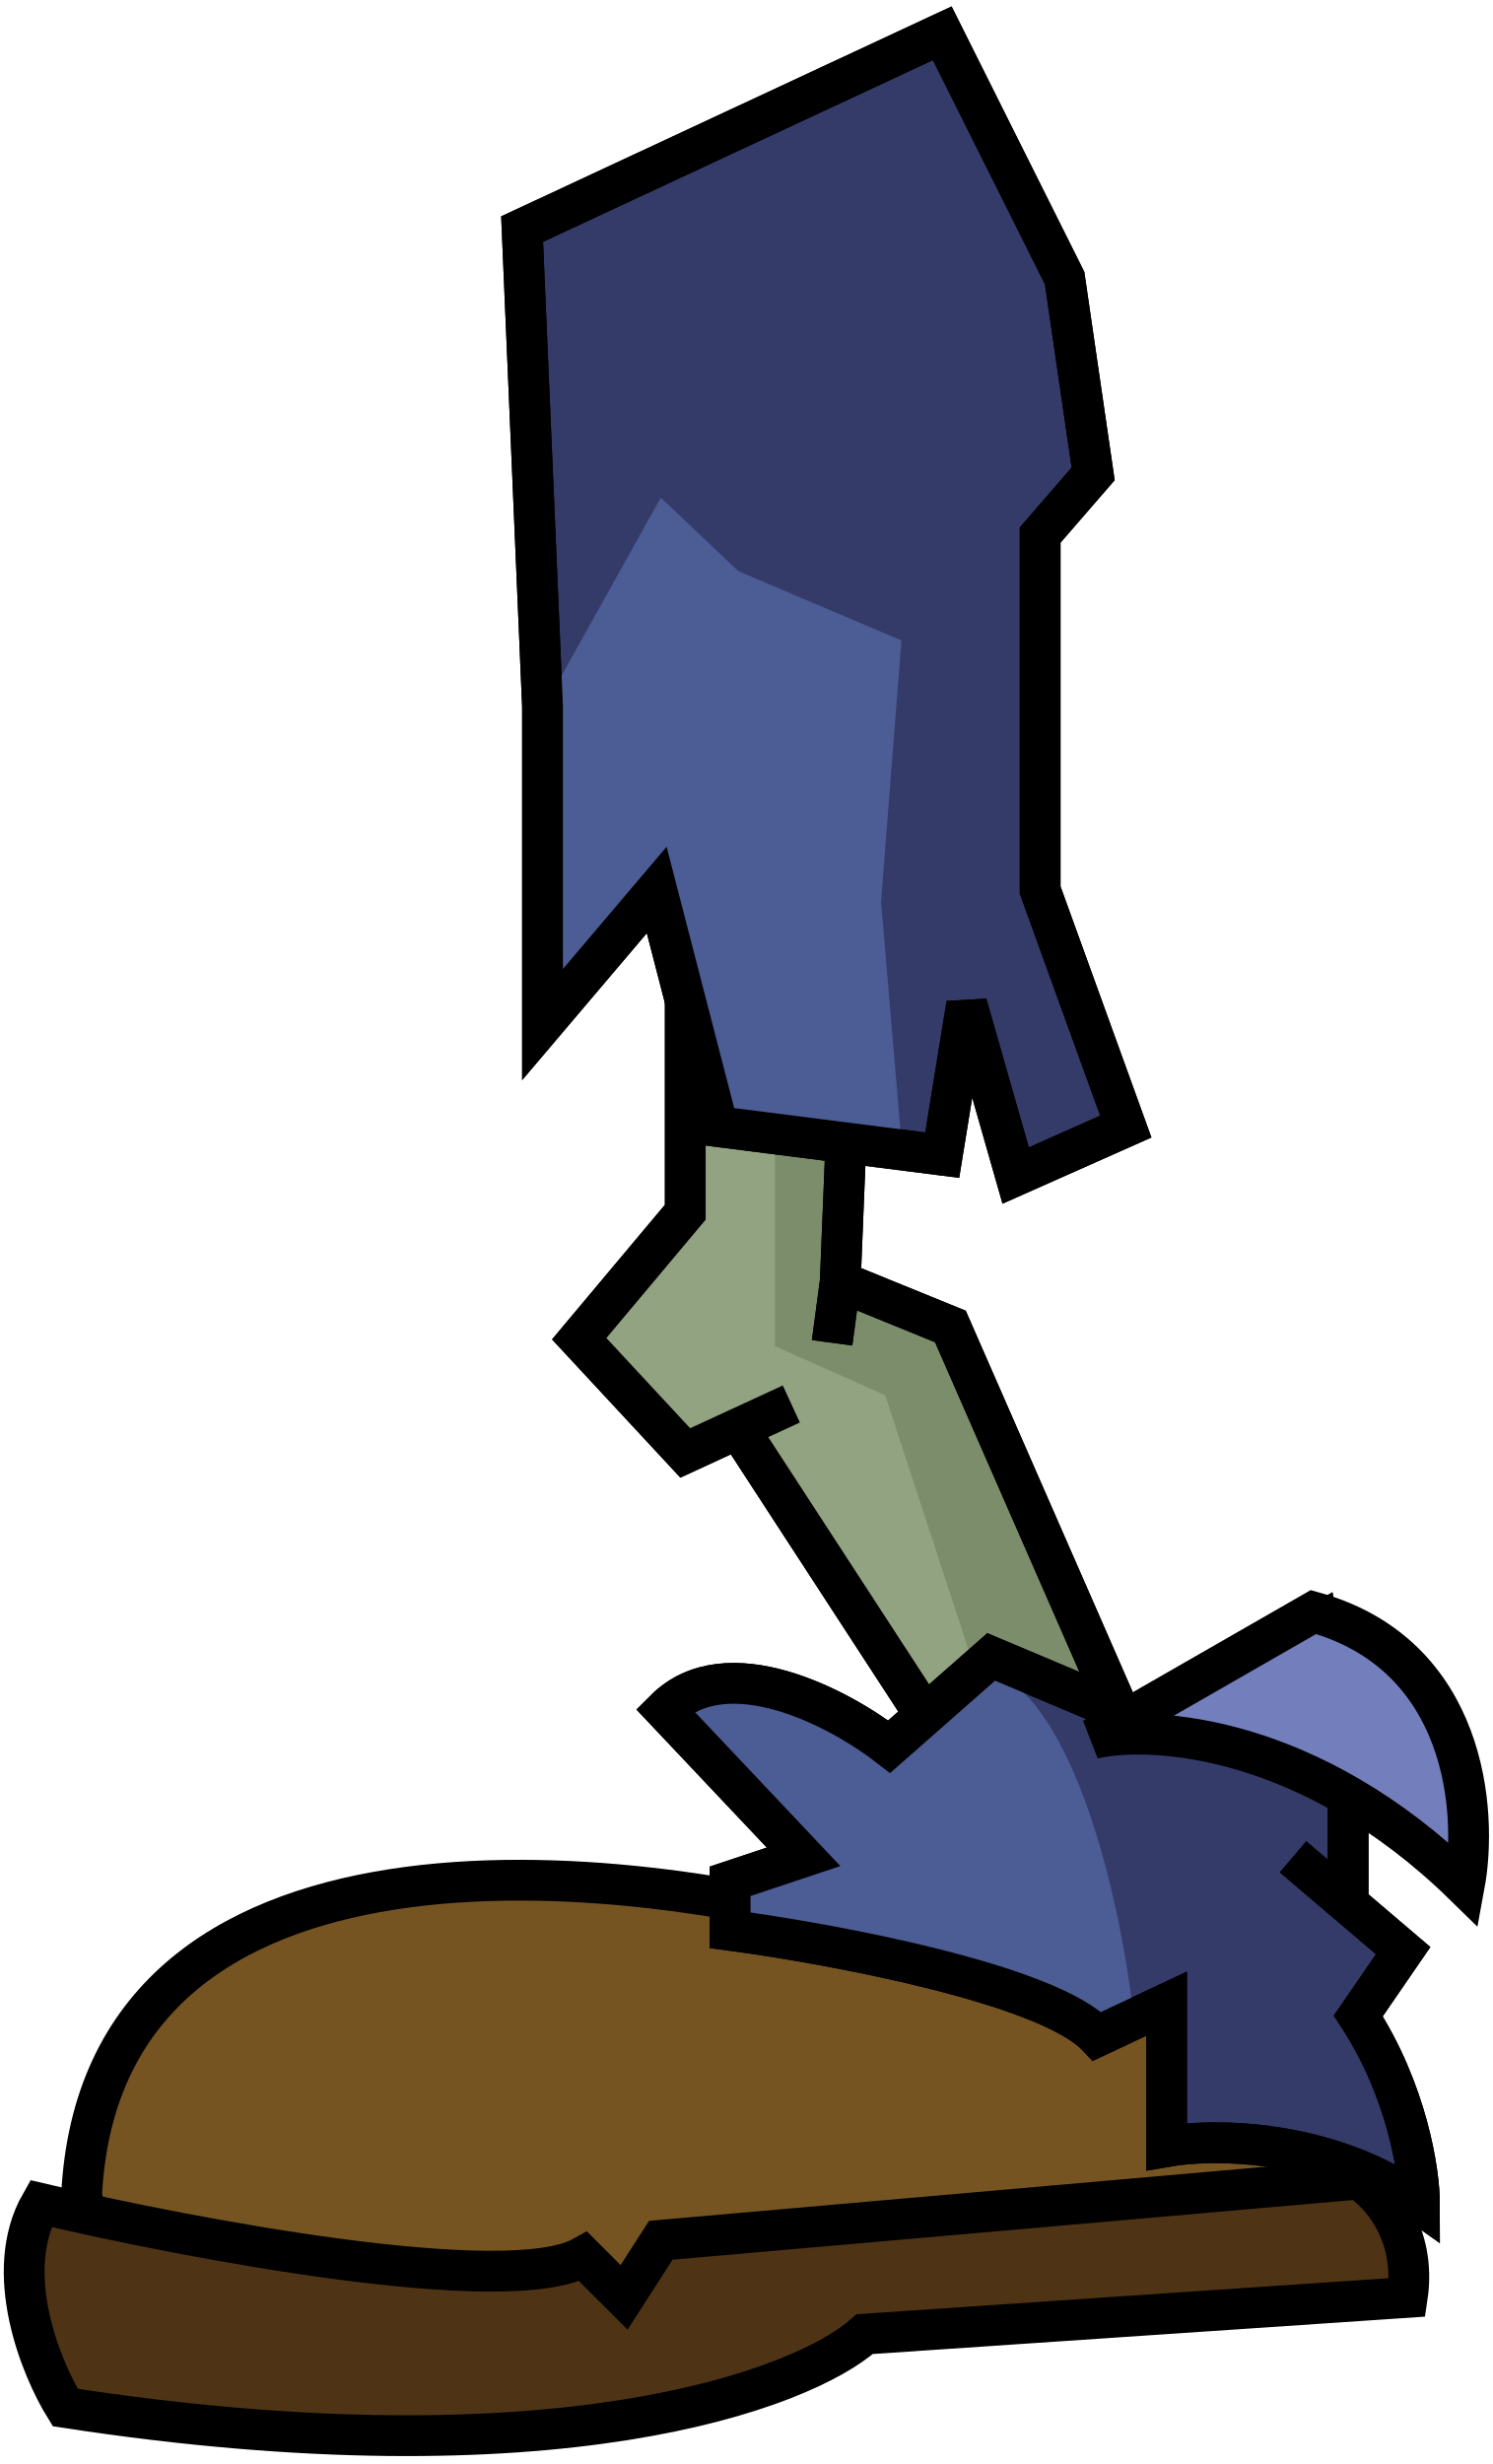
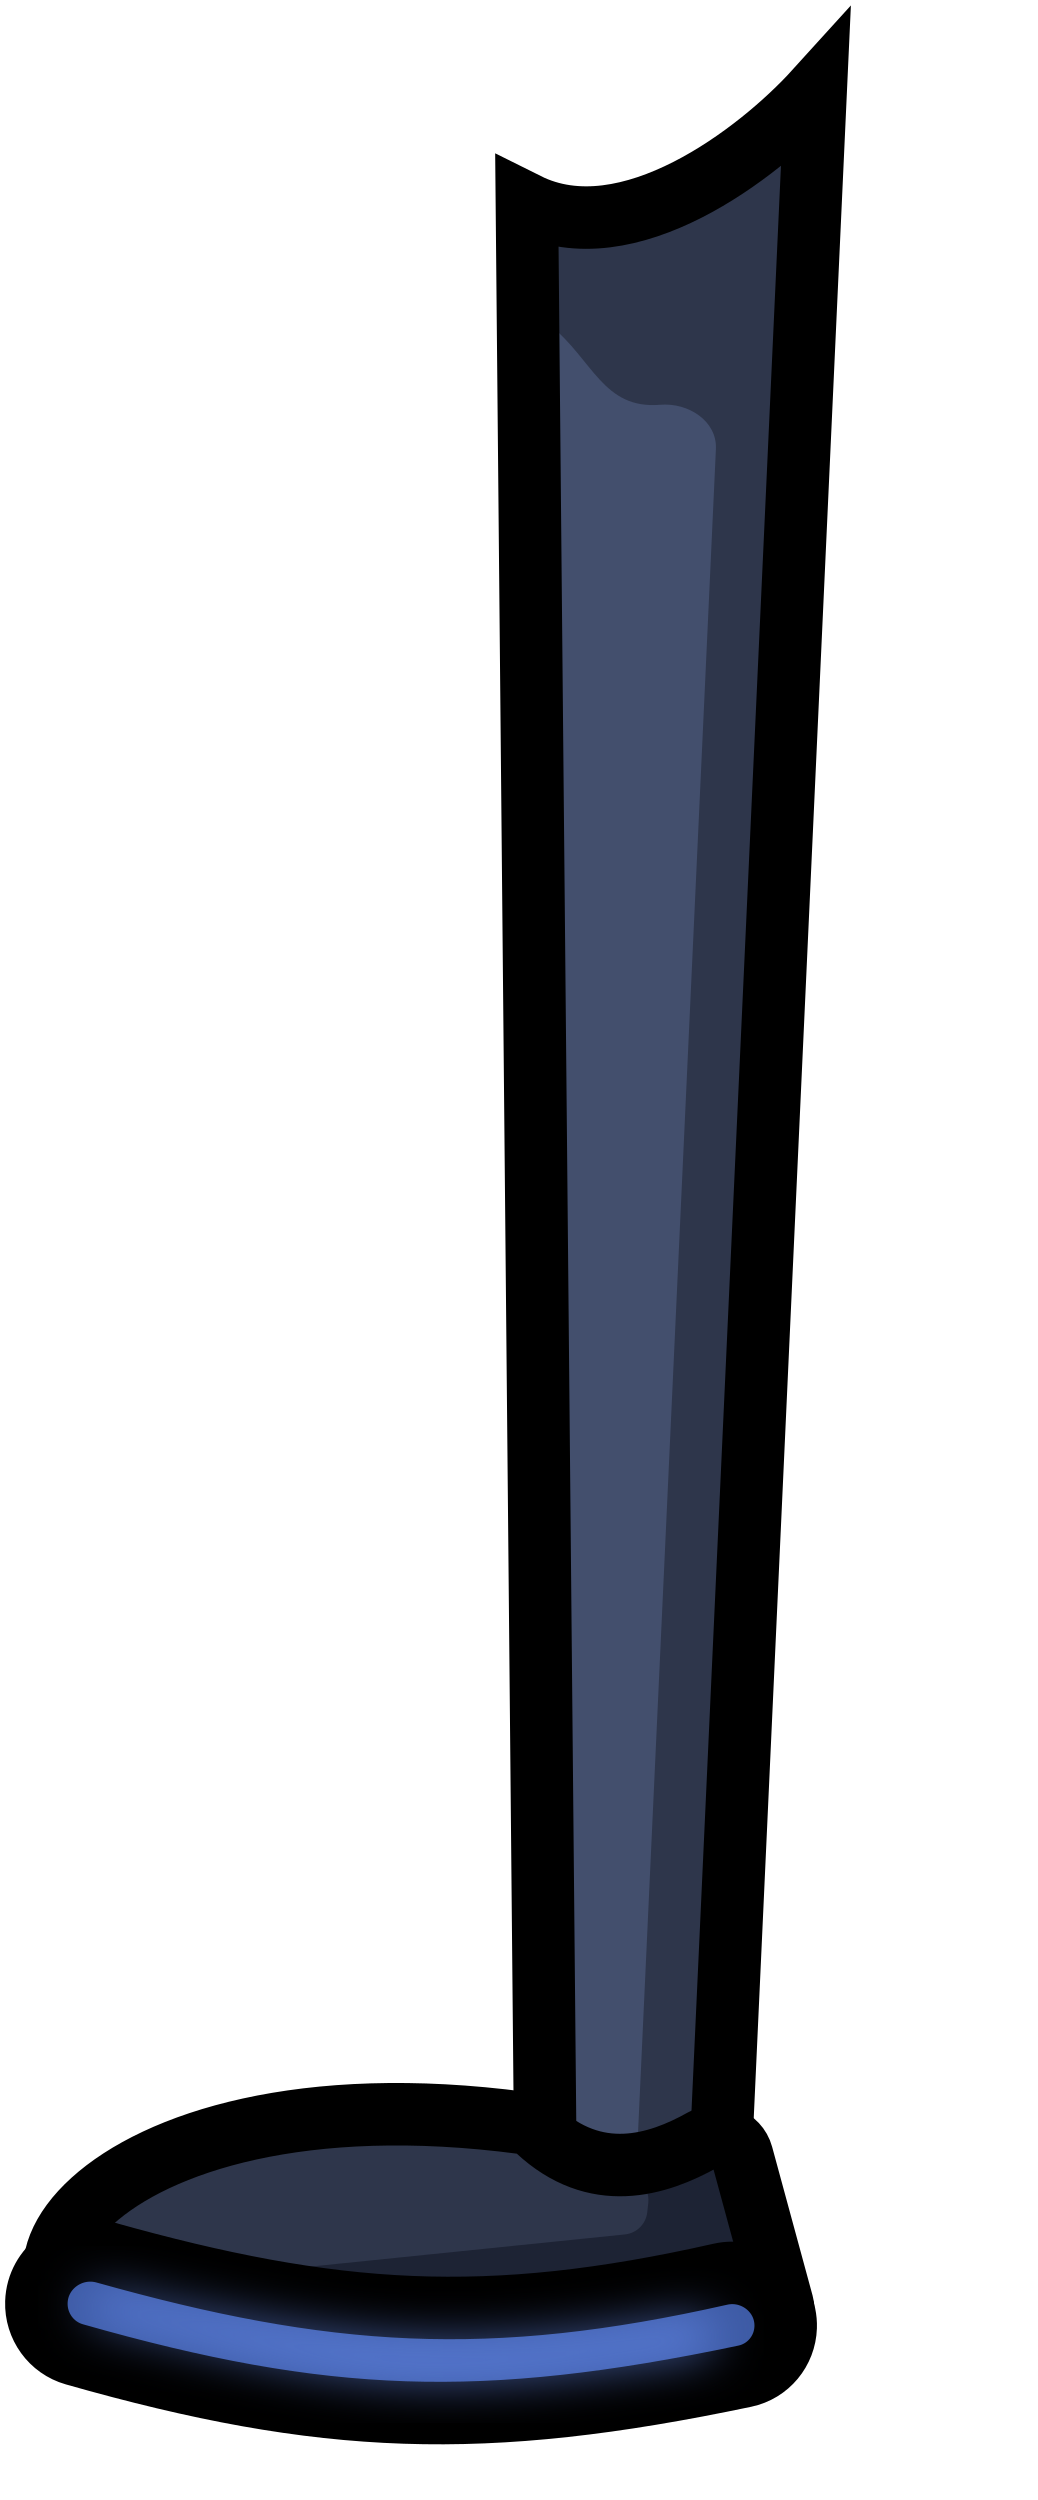
- <svg xmlns="http://www.w3.org/2000/svg" width="183" height="302" viewBox="0 0 183 302" fill="none">
-   <path d="M10 269.08C12.4 221.08 76.333 227.746 108 237.08H157.5L166.5 269.08C48.1 304.28 12.833 283.746 10 269.08Z" fill="#755422" stroke="black" stroke-width="5" />
-   <path d="M5 270.08C0.2 278.48 5 290.246 8 295.08C68 304.28 98.334 292.913 106 286.08L172.5 281.58C173.7 273.58 169 268.58 166.5 267.08L81 274.58L76.5 281.58L71.5 276.58C62.3 281.78 23.334 274.413 5 270.08Z" fill="#4E3415" stroke="black" stroke-width="5" />
-   <path d="M84 148.58V107.08L104.5 120.08L103 157.08L116.5 162.58L146.5 231.08L125 228.08L90.5 175.08L84 178.08L71 164.08L84 148.58Z" fill="#7B8D6B" />
-   <path d="M97 172.08L90.5 175.08M90.5 175.08L84 178.08L71 164.08L84 148.58V107.08L104.5 120.08L103 157.08M90.5 175.08L125 228.08L146.5 231.08L116.5 162.58L103 157.08M103 157.08L102 164.58" stroke="black" stroke-width="5" />
-   <path d="M108.5 171L127.5 229L91 174L84 178L72 165L84 149V128.5H95V165L108.5 171Z" fill="#92A382" />
-   <path d="M97 172.08L90.5 175.08M90.5 175.08L84 178.08L71 164.08L84 148.58V107.08L104.5 120.08L103 157.08M90.5 175.08L125 228.08L146.5 231.08L116.5 162.58L103 157.08M103 157.08L102 164.58" stroke="black" stroke-width="5" />
-   <path d="M81.5 209.58C89.1 201.98 103 209.413 109 214.08L121.5 203.08L140.5 211.08L161.5 199.08L165.25 220.08V233.33L172 239.08L166.5 247.08C172.5 256.28 174 266.246 174 270.08C162.8 262.08 148.667 262.08 143 263.08V245.58L134.5 249.58C128.5 243.18 102 238.246 89.5 236.58V230.58L98.5 227.58L81.5 209.58Z" fill="#343B69" />
-   <path d="M158.5 227.58L165.25 233.33M165.25 233.33L172 239.08L166.5 247.08C172.5 256.28 174 266.246 174 270.08C162.8 262.08 148.667 262.08 143 263.08V245.58L134.5 249.58C128.5 243.18 102 238.246 89.5 236.58V230.58L98.5 227.58L81.5 209.58C89.1 201.98 103 209.413 109 214.08L121.5 203.08L140.5 211.08L161.5 199.08L165.25 220.08V233.33Z" stroke="black" stroke-width="5" />
-   <path d="M119 204C131.4 205.2 137.5 233.5 139 247.5L133.5 249.5C129.1 243.1 102.333 237.167 89.5 235V231L99 227.5C95 224.833 86.4 217.6 84 210C81.6 202.4 100 209.5 109.5 214L119 204Z" fill="#4C5C94" />
-   <path d="M158.5 227.58L165.25 233.33M165.25 233.33L172 239.08L166.5 247.08C172.5 256.28 174 266.246 174 270.08C162.8 262.08 148.667 262.08 143 263.08V245.58L134.5 249.58C128.5 243.18 102 238.246 89.5 236.58V230.58L98.5 227.58L81.5 209.58C89.1 201.98 103 209.413 109 214.08L121.5 203.08L140.5 211.08L161.5 199.08L165.25 220.08V233.33Z" stroke="black" stroke-width="5" />
-   <path d="M161 197.58C179.8 202.78 181.167 222.08 179.5 231.08C160.7 212.68 141.333 211.413 134 213.08L161 197.58Z" fill="#727FBC" stroke="black" stroke-width="5" />
-   <path d="M134 58.08L130.5 34.08L115.5 4.08L64 28.08L66.5 86.58V125.58L80.5 109.08L88 138.08L115.5 141.58L118.5 123.08L124.5 144.08L138 138.08L127.5 109.08V65.58L134 58.08Z" fill="#343B69" stroke="black" stroke-width="5" />
-   <path d="M110.5 78.5L90.5 70L81 61L66.5 87L65 119.5H69L81 108L90.5 138.5L110.5 140L108 110.5L110.5 78.5Z" fill="#4C5C94" />
-   <path d="M134 58.08L130.5 34.08L115.5 4.08L64 28.08L66.5 86.58V125.58L80.5 109.08L88 138.08L115.5 141.58L118.5 123.08L124.5 144.08L138 138.08L127.5 109.08V65.58L134 58.08Z" stroke="black" stroke-width="5" />
+ <svg xmlns="http://www.w3.org/2000/svg" width="83" height="200" viewBox="0 0 83 200" fill="none">
+   <path d="M43.634 173.222L42.152 16.325C50.182 20.333 60.697 12.287 65.255 7.261L57.544 174.923C50.966 179.95 48.067 178.843 43.634 173.222Z" fill="#2E364B" />
+   <path d="M41.748 173.213L44 26C47.443 28.805 48.254 32.766 52.823 32.382C55.055 32.194 57.376 33.676 57.272 35.923L51 171.5C47.032 176.854 44.008 178.575 41.748 173.213Z" fill="#434F6D" />
+   <path d="M43.634 173.222L42.152 16.325C50.182 20.333 60.697 12.287 65.255 7.261L57.544 174.923C50.966 179.95 48.067 178.843 43.634 173.222Z" stroke="black" stroke-width="5" />
+   <path d="M41.975 172.188C47.193 174.162 51.564 173.331 56.048 171.663C57.293 171.2 58.666 171.995 58.824 173.313L60.331 185.936C60.475 187.143 59.518 188.198 58.302 188.172L11.925 187.186C-4.936 185.331 6.038 167.179 41.516 172.069C41.67 172.091 41.829 172.132 41.975 172.188Z" fill="#1D2334" />
+   <path d="M42.167 172.406C46.733 175.731 47.36 175.356 49.407 174.36C50.69 173.735 52.019 174.814 51.862 176.233L51.78 176.982C51.677 177.919 50.934 178.657 49.996 178.753L13.659 182.47C13.518 182.485 13.368 182.484 13.228 182.467C-3.287 180.524 6.15 167.248 41.24 172.032C41.57 172.076 41.898 172.21 42.167 172.406Z" fill="#2E364B" />
+   <path d="M42.987 170.408C47.628 174.744 52.565 173.249 56.241 171.182C57.44 170.508 58.996 171.072 59.357 172.399L62.593 184.295C62.938 185.561 61.991 186.81 60.679 186.82L11.925 187.186C-4.863 185.339 6.678 165.186 41.804 169.832C42.245 169.89 42.662 170.105 42.987 170.408Z" stroke="black" stroke-width="5" />
+   <path d="M2.911 184.164C3.003 181.377 5.72 179.443 8.404 180.196C26.675 185.325 38.975 186.156 57.621 181.939C60.333 181.326 62.946 183.407 62.854 186.186C62.792 188.082 61.448 189.703 59.59 190.093C38.614 194.499 25.879 194.022 5.944 188.345C4.093 187.818 2.848 186.087 2.911 184.164Z" fill="#3D5AA4" stroke="black" stroke-width="5" />
+   <g filter="url(#filter0_f)">
+     <path d="M7.122 184.065C7.264 183.798 7.575 183.658 7.871 183.72C30.028 188.317 34.313 189.243 55.986 185.911C56.753 185.793 57.313 186.627 56.906 187.288C56.766 187.513 56.527 187.668 56.265 187.709C33.057 191.353 29.575 190.209 7.581 185.051C7.146 184.949 6.912 184.459 7.122 184.065Z" fill="#7097FF" />
+   </g>
+   <defs>
+     <filter id="filter0_f" x="3.044" y="179.705" width="57.999" height="14.128" filterUnits="userSpaceOnUse" color-interpolation-filters="sRGB">
+       <feFlood flood-opacity="0" result="BackgroundImageFix" />
+       <feBlend mode="normal" in="SourceGraphic" in2="BackgroundImageFix" result="shape" />
+       <feGaussianBlur stdDeviation="2" result="effect1_foregroundBlur" />
+     </filter>
+   </defs>
</svg>
